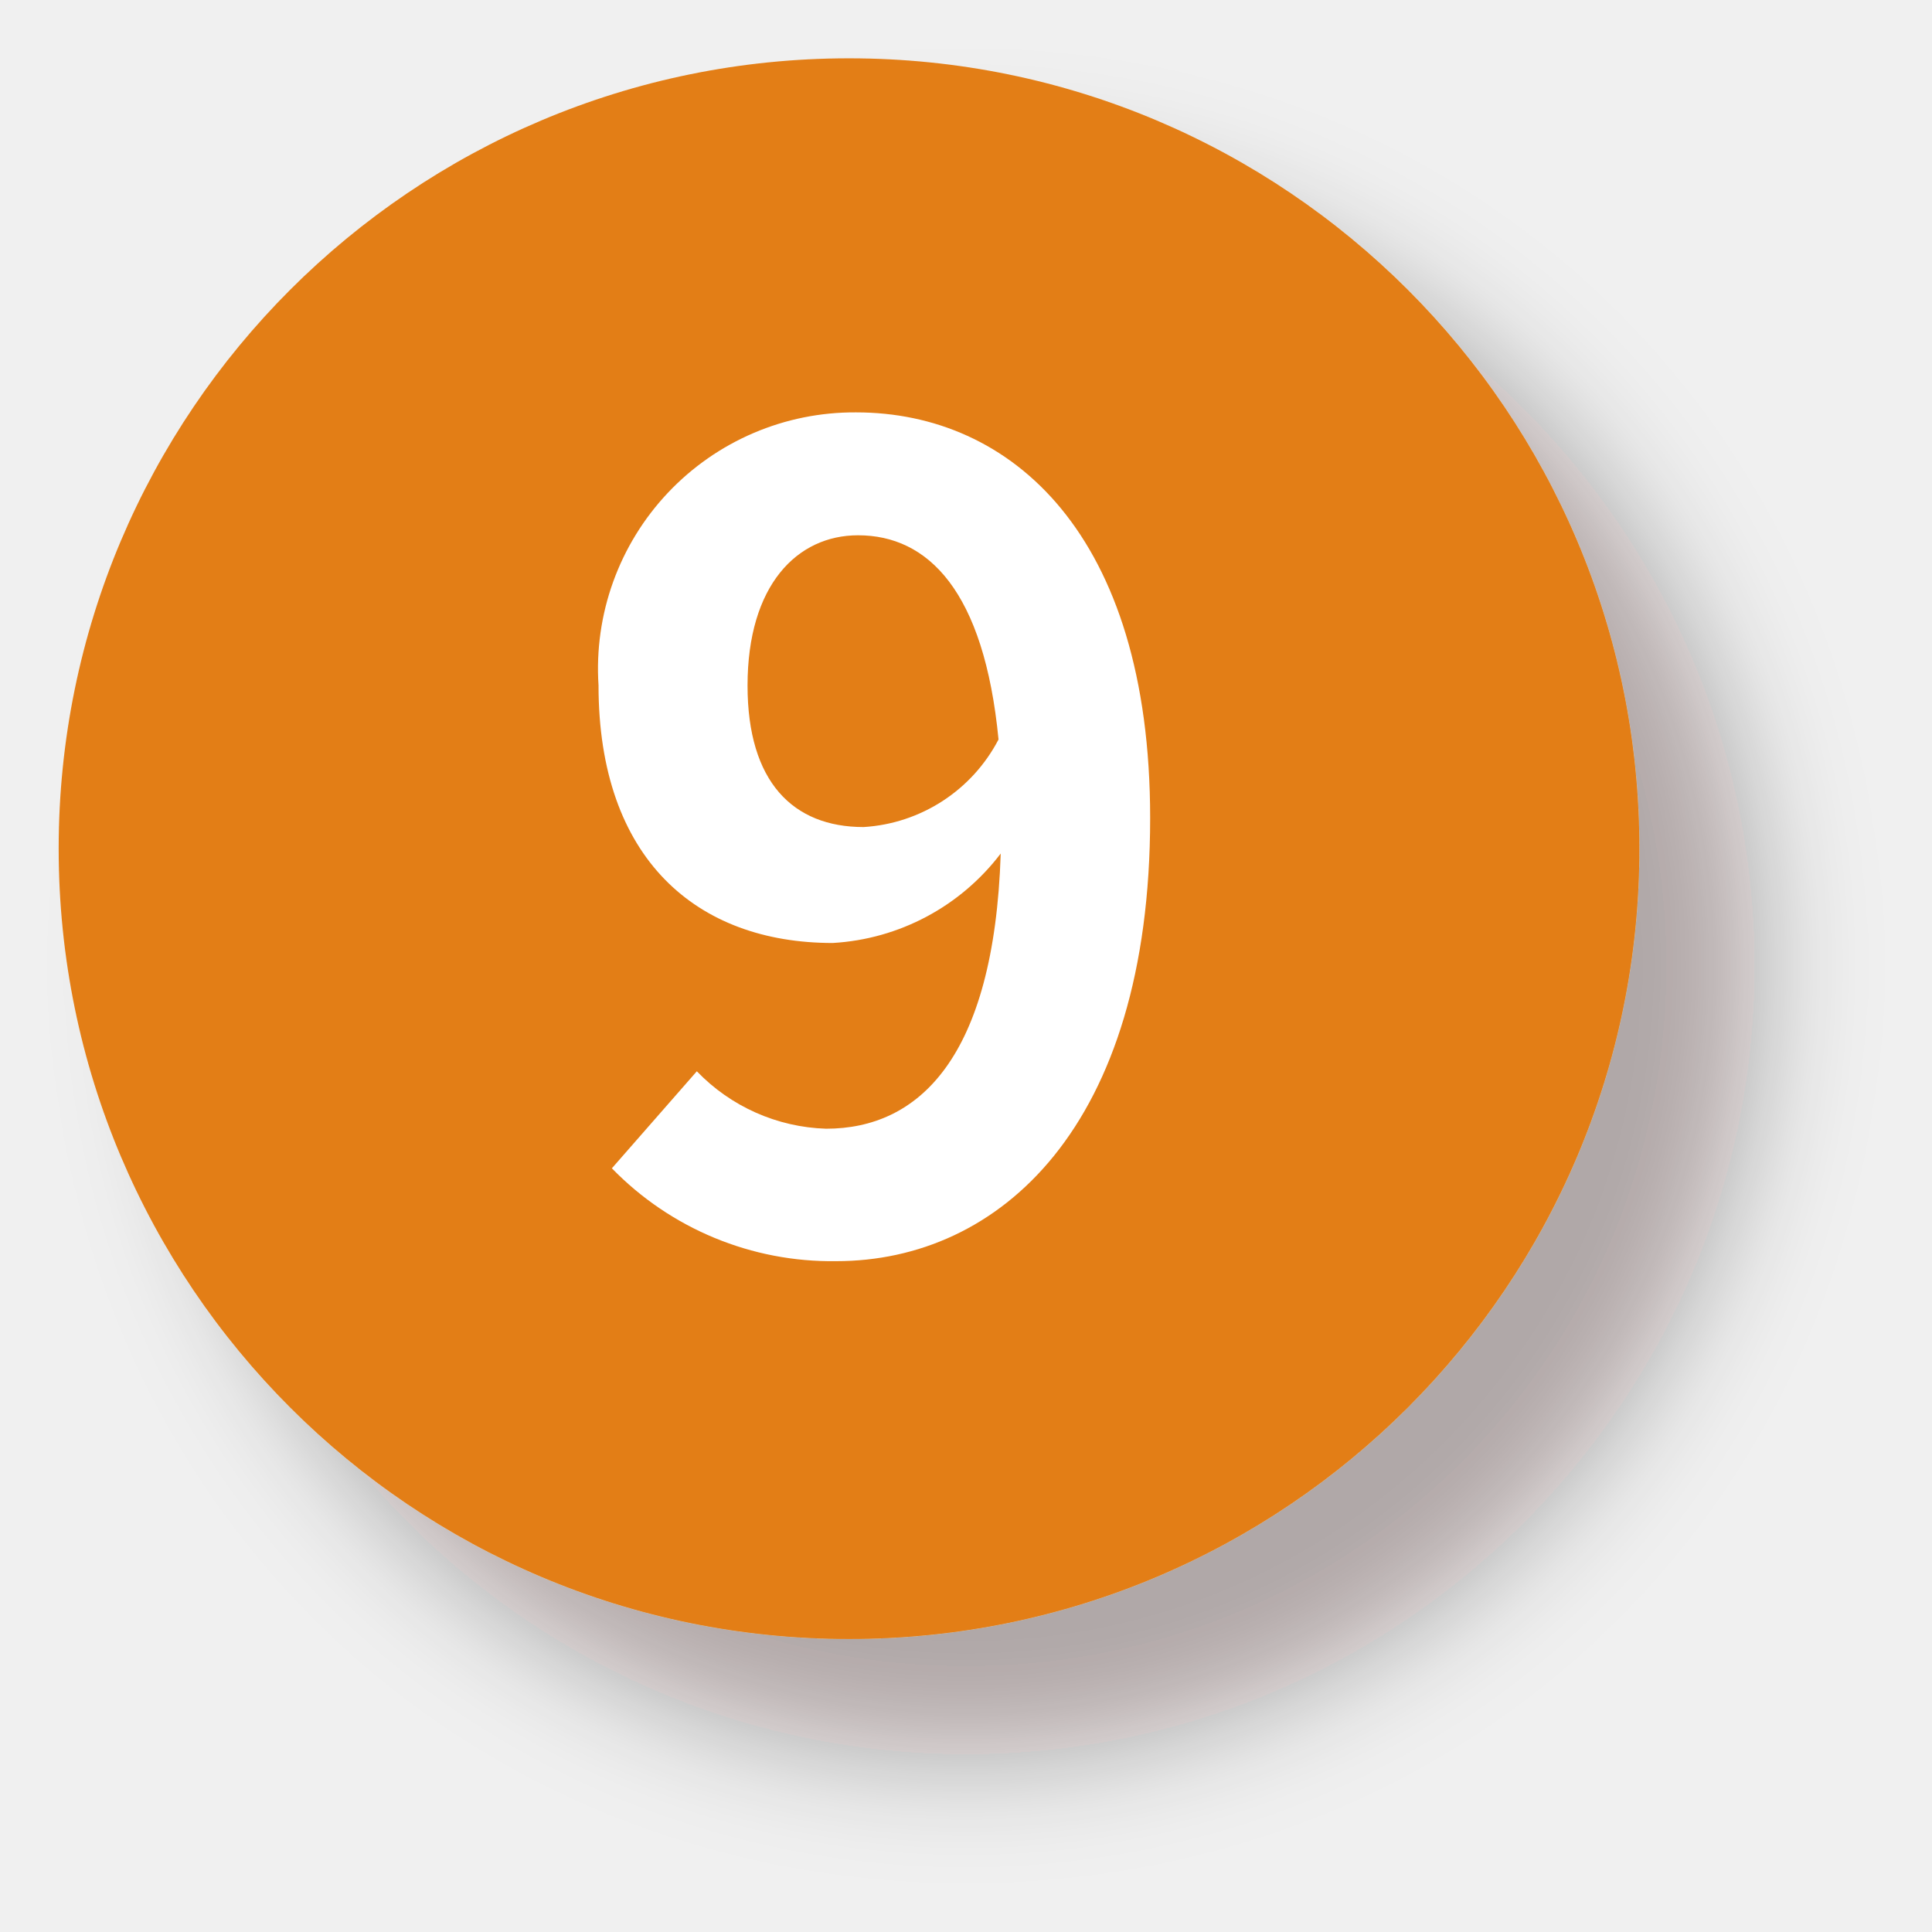
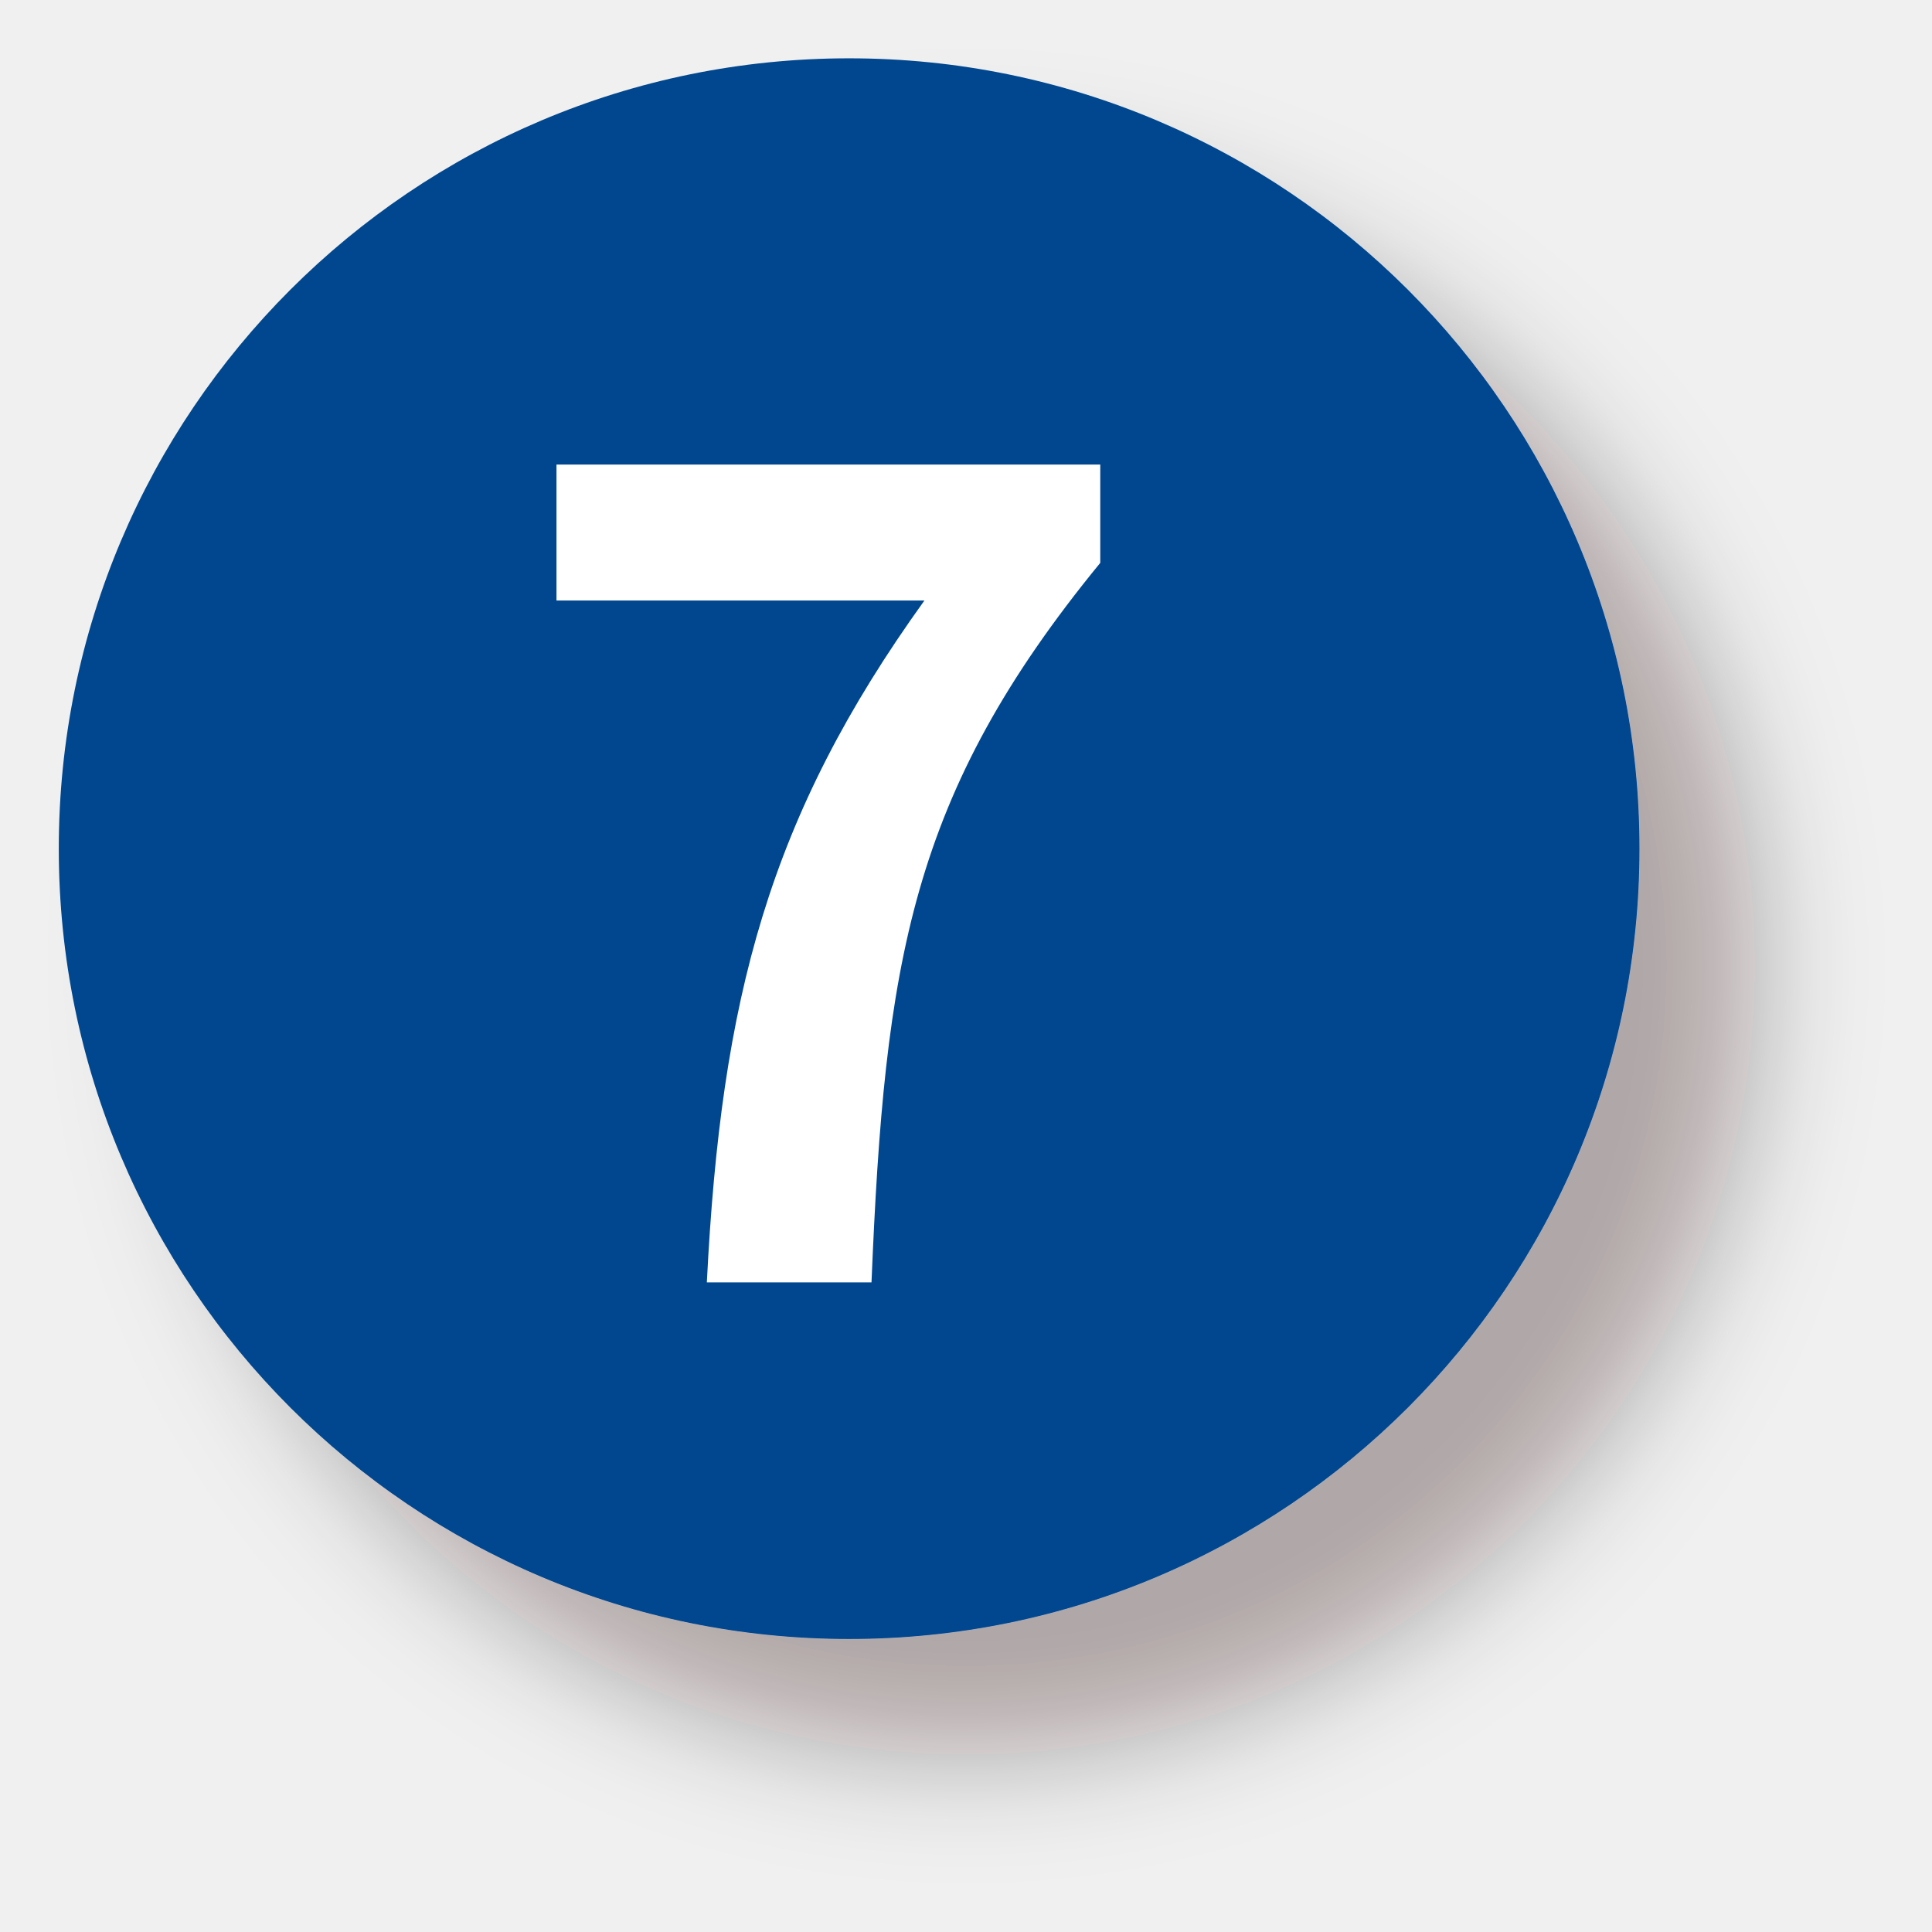
<svg xmlns="http://www.w3.org/2000/svg" width="32.996" height="32.996" viewBox="0 0 32.996 32.996">
  <defs>
-     <filter id="타원_187" x="0" y="0" width="32.996" height="32.996" filterUnits="userSpaceOnUse">
+     <filter id="타원_185" x="0" y="0" width="32.996" height="32.996" filterUnits="userSpaceOnUse">
      <feOffset dx="2" dy="2" input="SourceAlpha" />
      <feGaussianBlur stdDeviation="1" result="blur" />
      <feFlood flood-color="#1a1311" flood-opacity="0.302" />
      <feComposite operator="in" in2="blur" />
      <feComposite in="SourceGraphic" />
    </filter>
  </defs>
-   <g id="그룹_1354" data-name="그룹 1354" transform="translate(-638.248 -1019.004)">
-     <g id="그룹_1352" data-name="그룹 1352">
-       <g transform="matrix(1, 0, 0, 1, 638.25, 1019)" filter="url(#타원_187)">
-         <circle id="타원_187-2" data-name="타원 187" cx="13.498" cy="13.498" r="13.498" transform="translate(1 1)" fill="#e37e13" />
+   <g id="그룹_1348" data-name="그룹 1348" transform="translate(-557.696 -1019.004)">
+     <g id="그룹_1346" data-name="그룹 1346">
+       <g transform="matrix(1, 0, 0, 1, 557.7, 1019)" filter="url(#타원_185)">
+         <circle id="타원_185-2" data-name="타원 185" cx="13.498" cy="13.498" r="13.498" transform="translate(1 1)" fill="#00468f" />
      </g>
    </g>
-     <g id="그룹_1353" data-name="그룹 1353">
-       <path id="패스_8541" data-name="패스 8541" d="M650.149,1037.3a3.2,3.2,0,0,0,2.208.981c1.567,0,2.869-1.188,2.982-4.7a3.884,3.884,0,0,1-2.869,1.528c-2.321,0-4-1.434-4-4.4a4.378,4.378,0,0,1,4.4-4.662c2.642,0,5.021,2.076,5.021,6.927,0,5.285-2.586,7.569-5.361,7.569a5.239,5.239,0,0,1-3.832-1.586Zm5.153-5.662c-.246-2.549-1.208-3.492-2.4-3.492-1.038,0-1.887.849-1.887,2.567,0,1.642.774,2.416,1.982,2.416A2.79,2.79,0,0,0,655.3,1031.636Z" fill="#fff" />
+     <g id="그룹_1347" data-name="그룹 1347">
+       <path id="패스_8539" data-name="패스 8539" d="M573.484,1029.26H567.2v-2.322h9.287v1.679c-3.247,3.964-3.68,6.815-3.907,12.288h-2.812C570.012,1036.055,570.823,1032.959,573.484,1029.26Z" fill="#fff" />
    </g>
  </g>
</svg>
